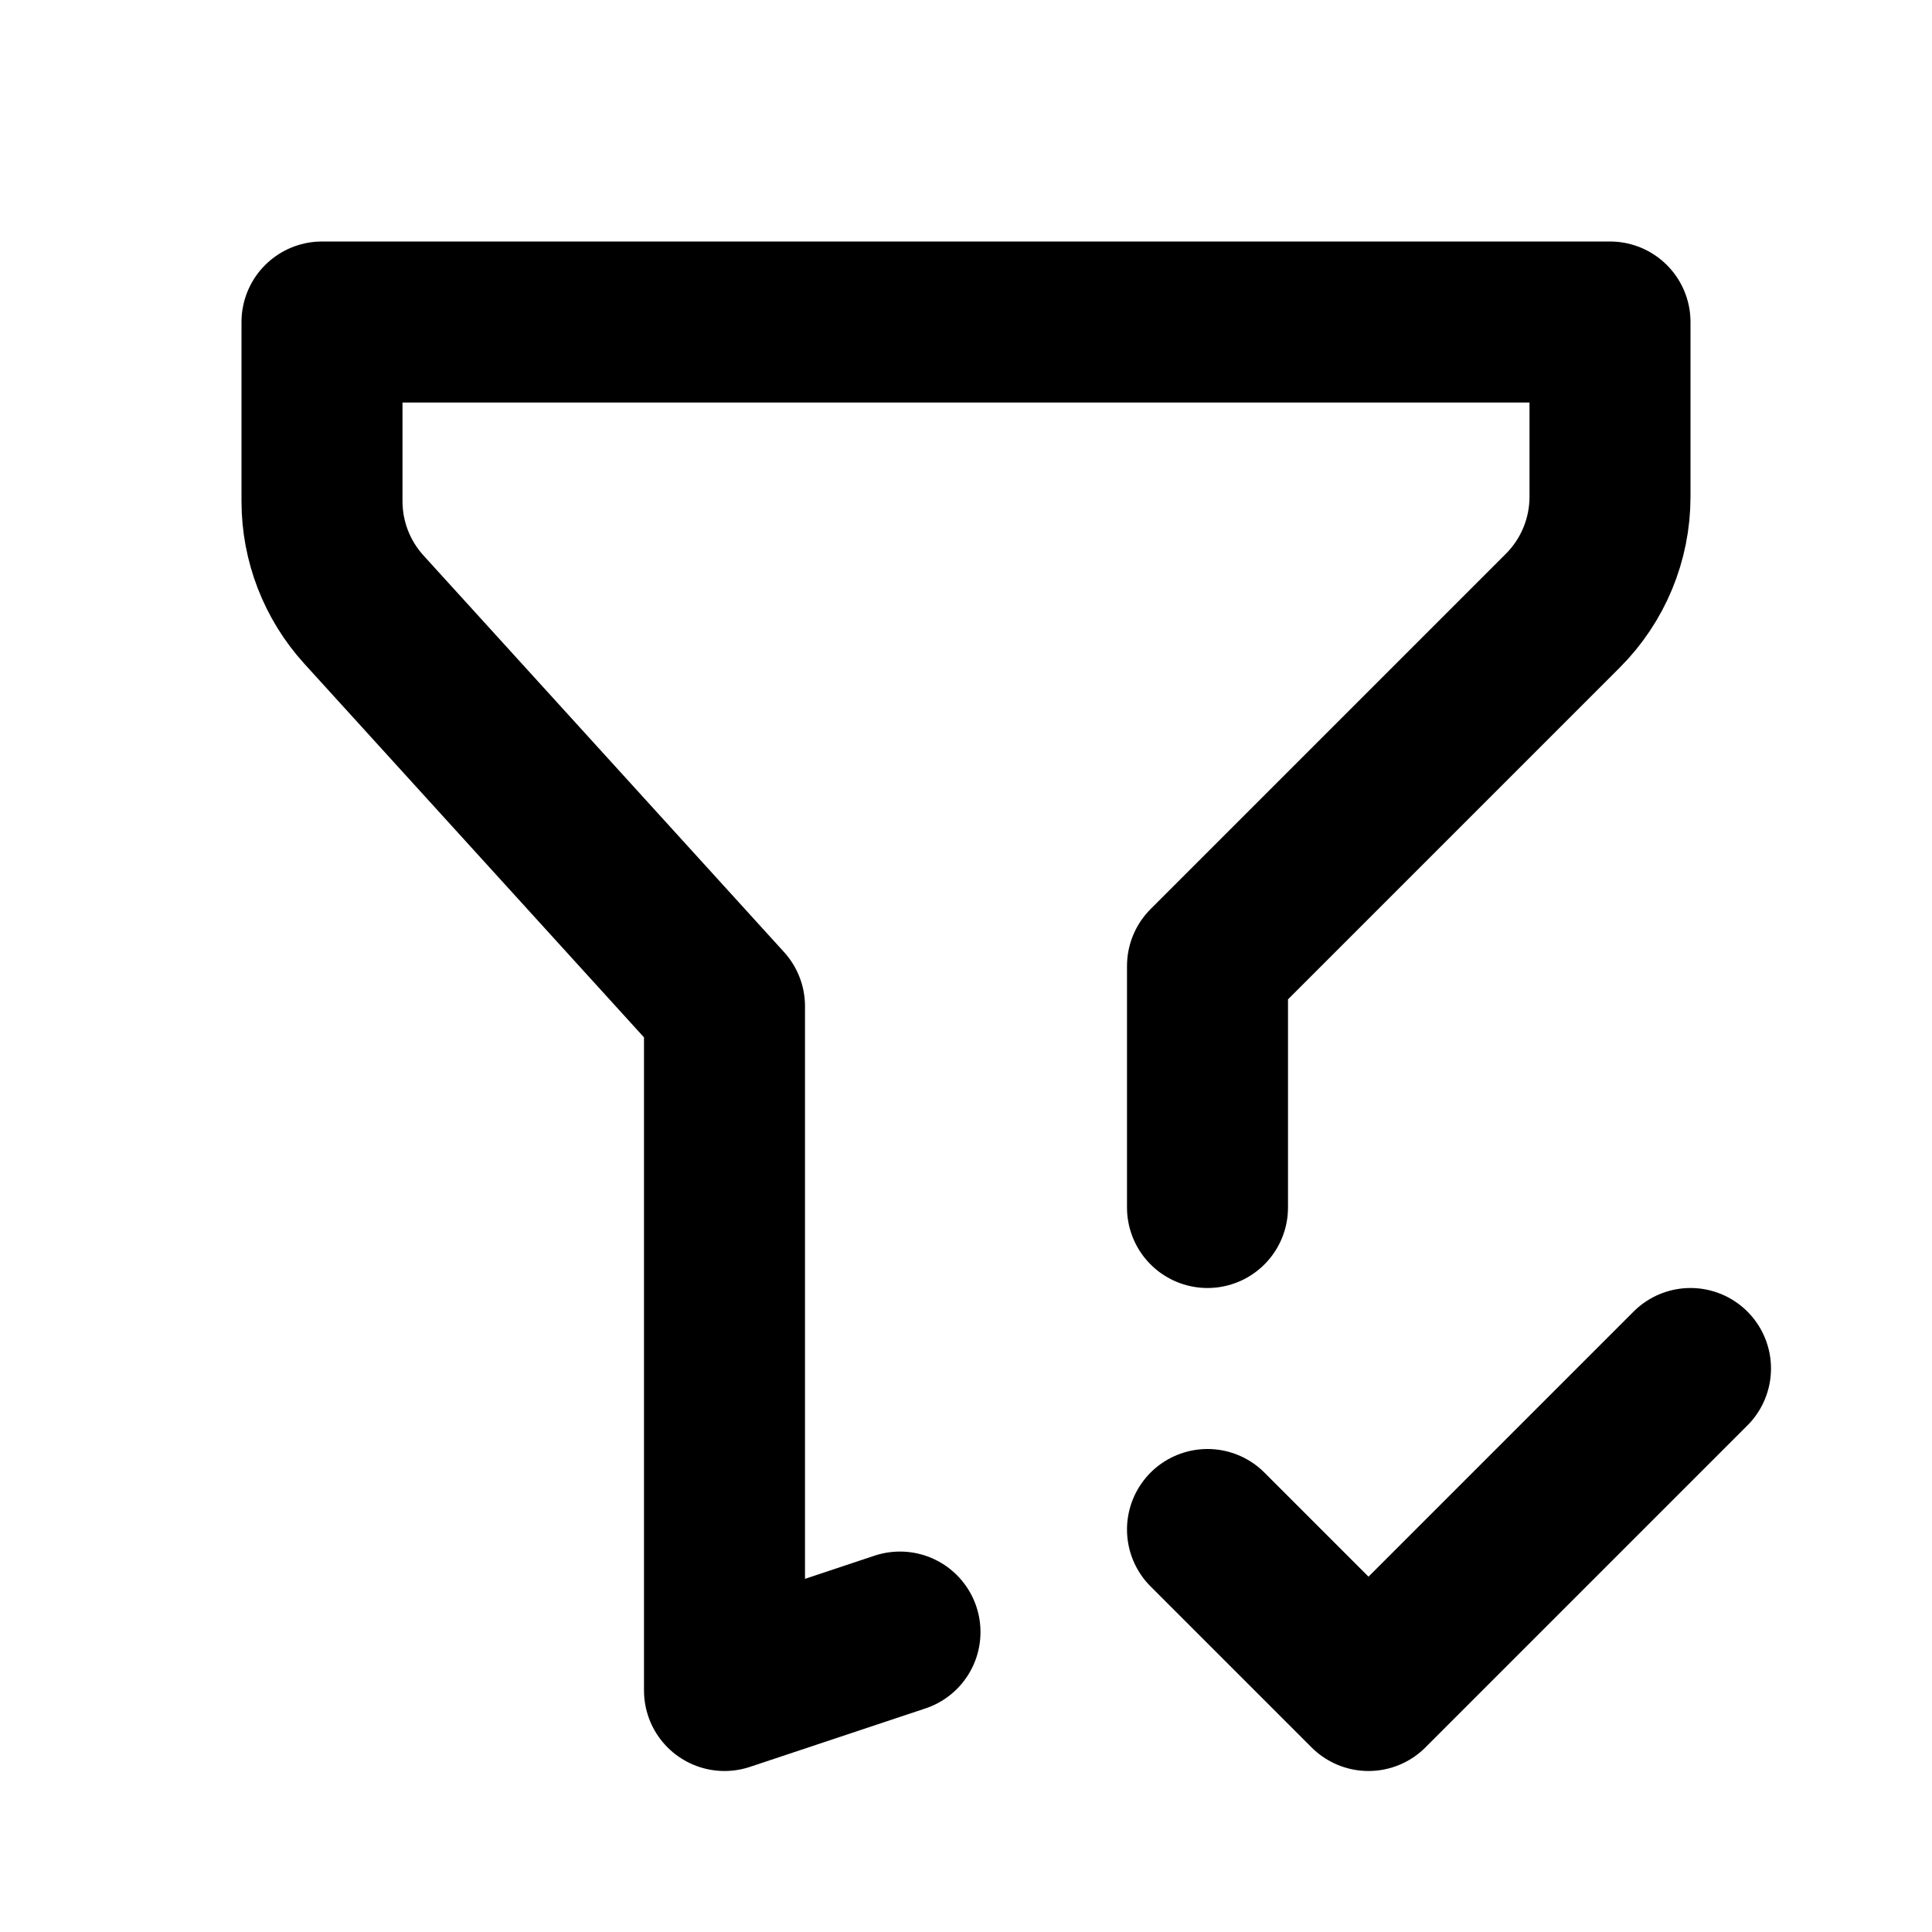
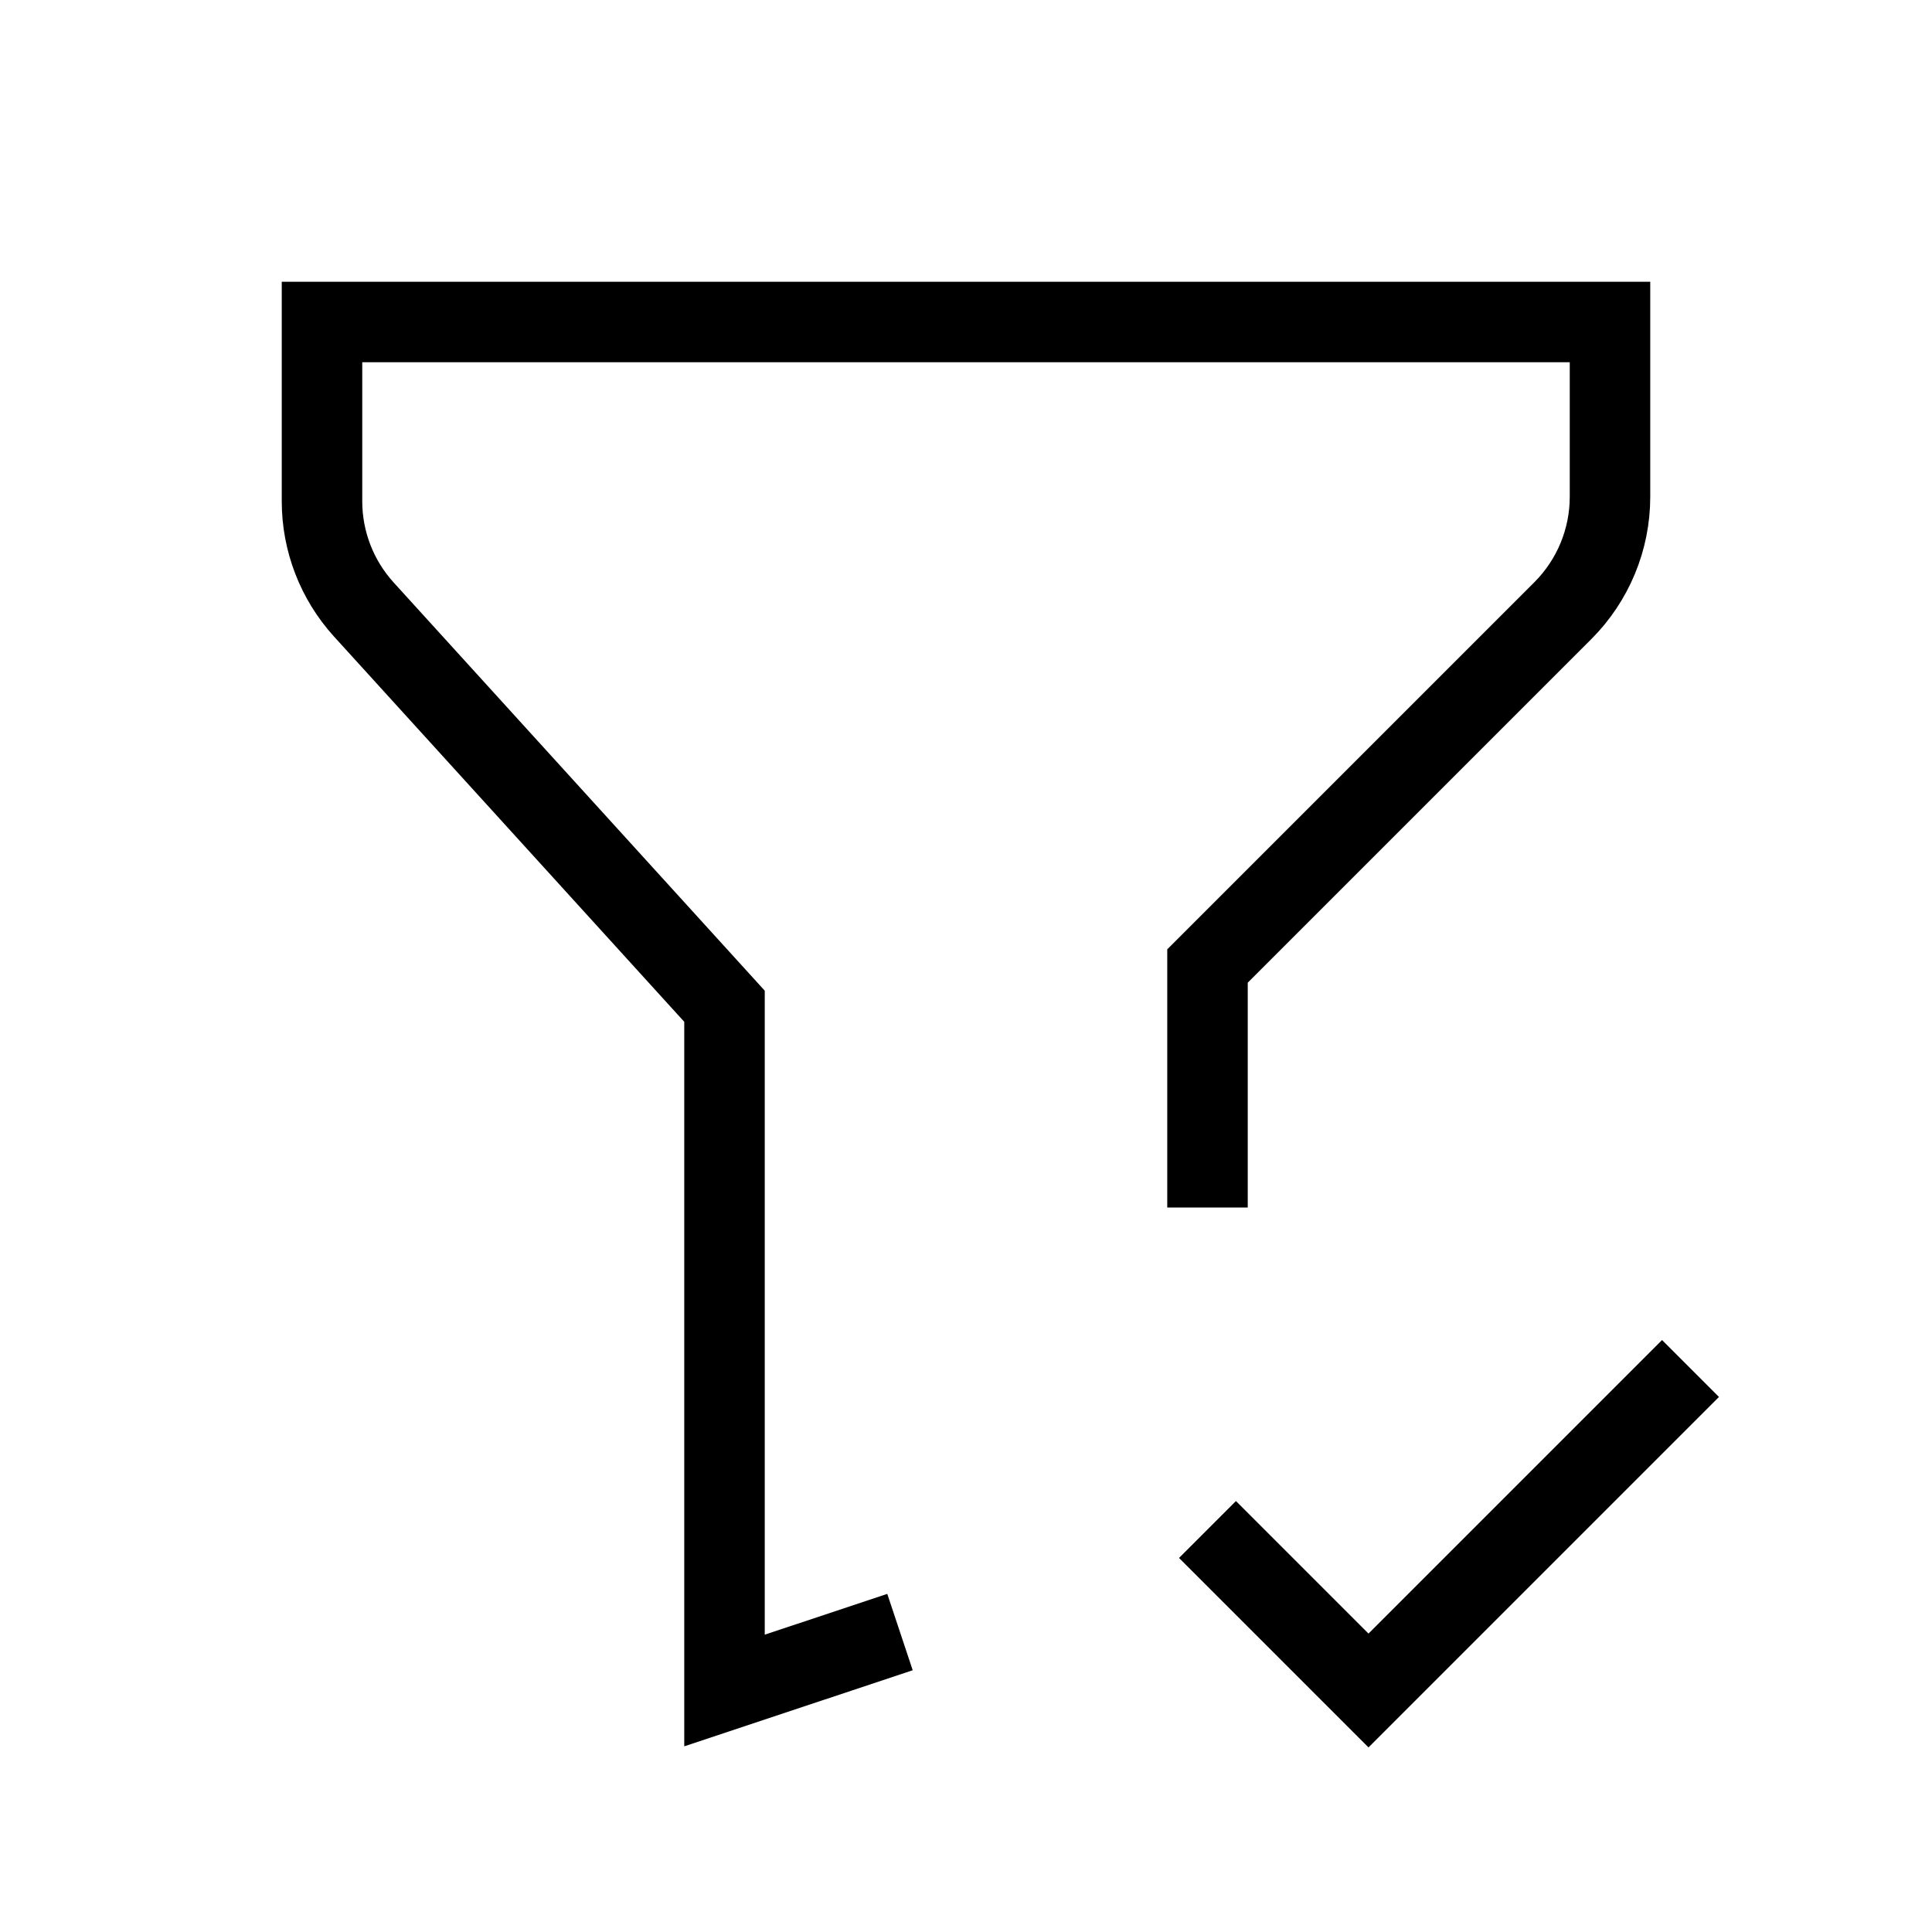
- <svg xmlns="http://www.w3.org/2000/svg" class="icon icon-tabler icon-tabler-filter-check" width="24" height="24" viewBox="0 0 24 24" stroke-width="2" stroke="currentColor" fill="none" stroke-linecap="round" stroke-linejoin="round">
+ <svg xmlns="http://www.w3.org/2000/svg" class="icon icon-tabler icon-tabler-filter-check" width="24" height="24" viewBox="0 0 24 24" strokeWidth="2" stroke="currentColor" fill="none" strokeLinecap="round" strokeLinejoin="round">
  <path stroke="none" d="M0 0h24v24H0z" fill="none" />
  <path d="M11.18 20.274l-2.18 .726v-8.5l-4.48 -4.928a2 2 0 0 1 -.52 -1.345v-2.227h16v2.172a2 2 0 0 1 -.586 1.414l-4.414 4.414v3" />
  <path d="M15 19l2 2l4 -4" />
</svg>
